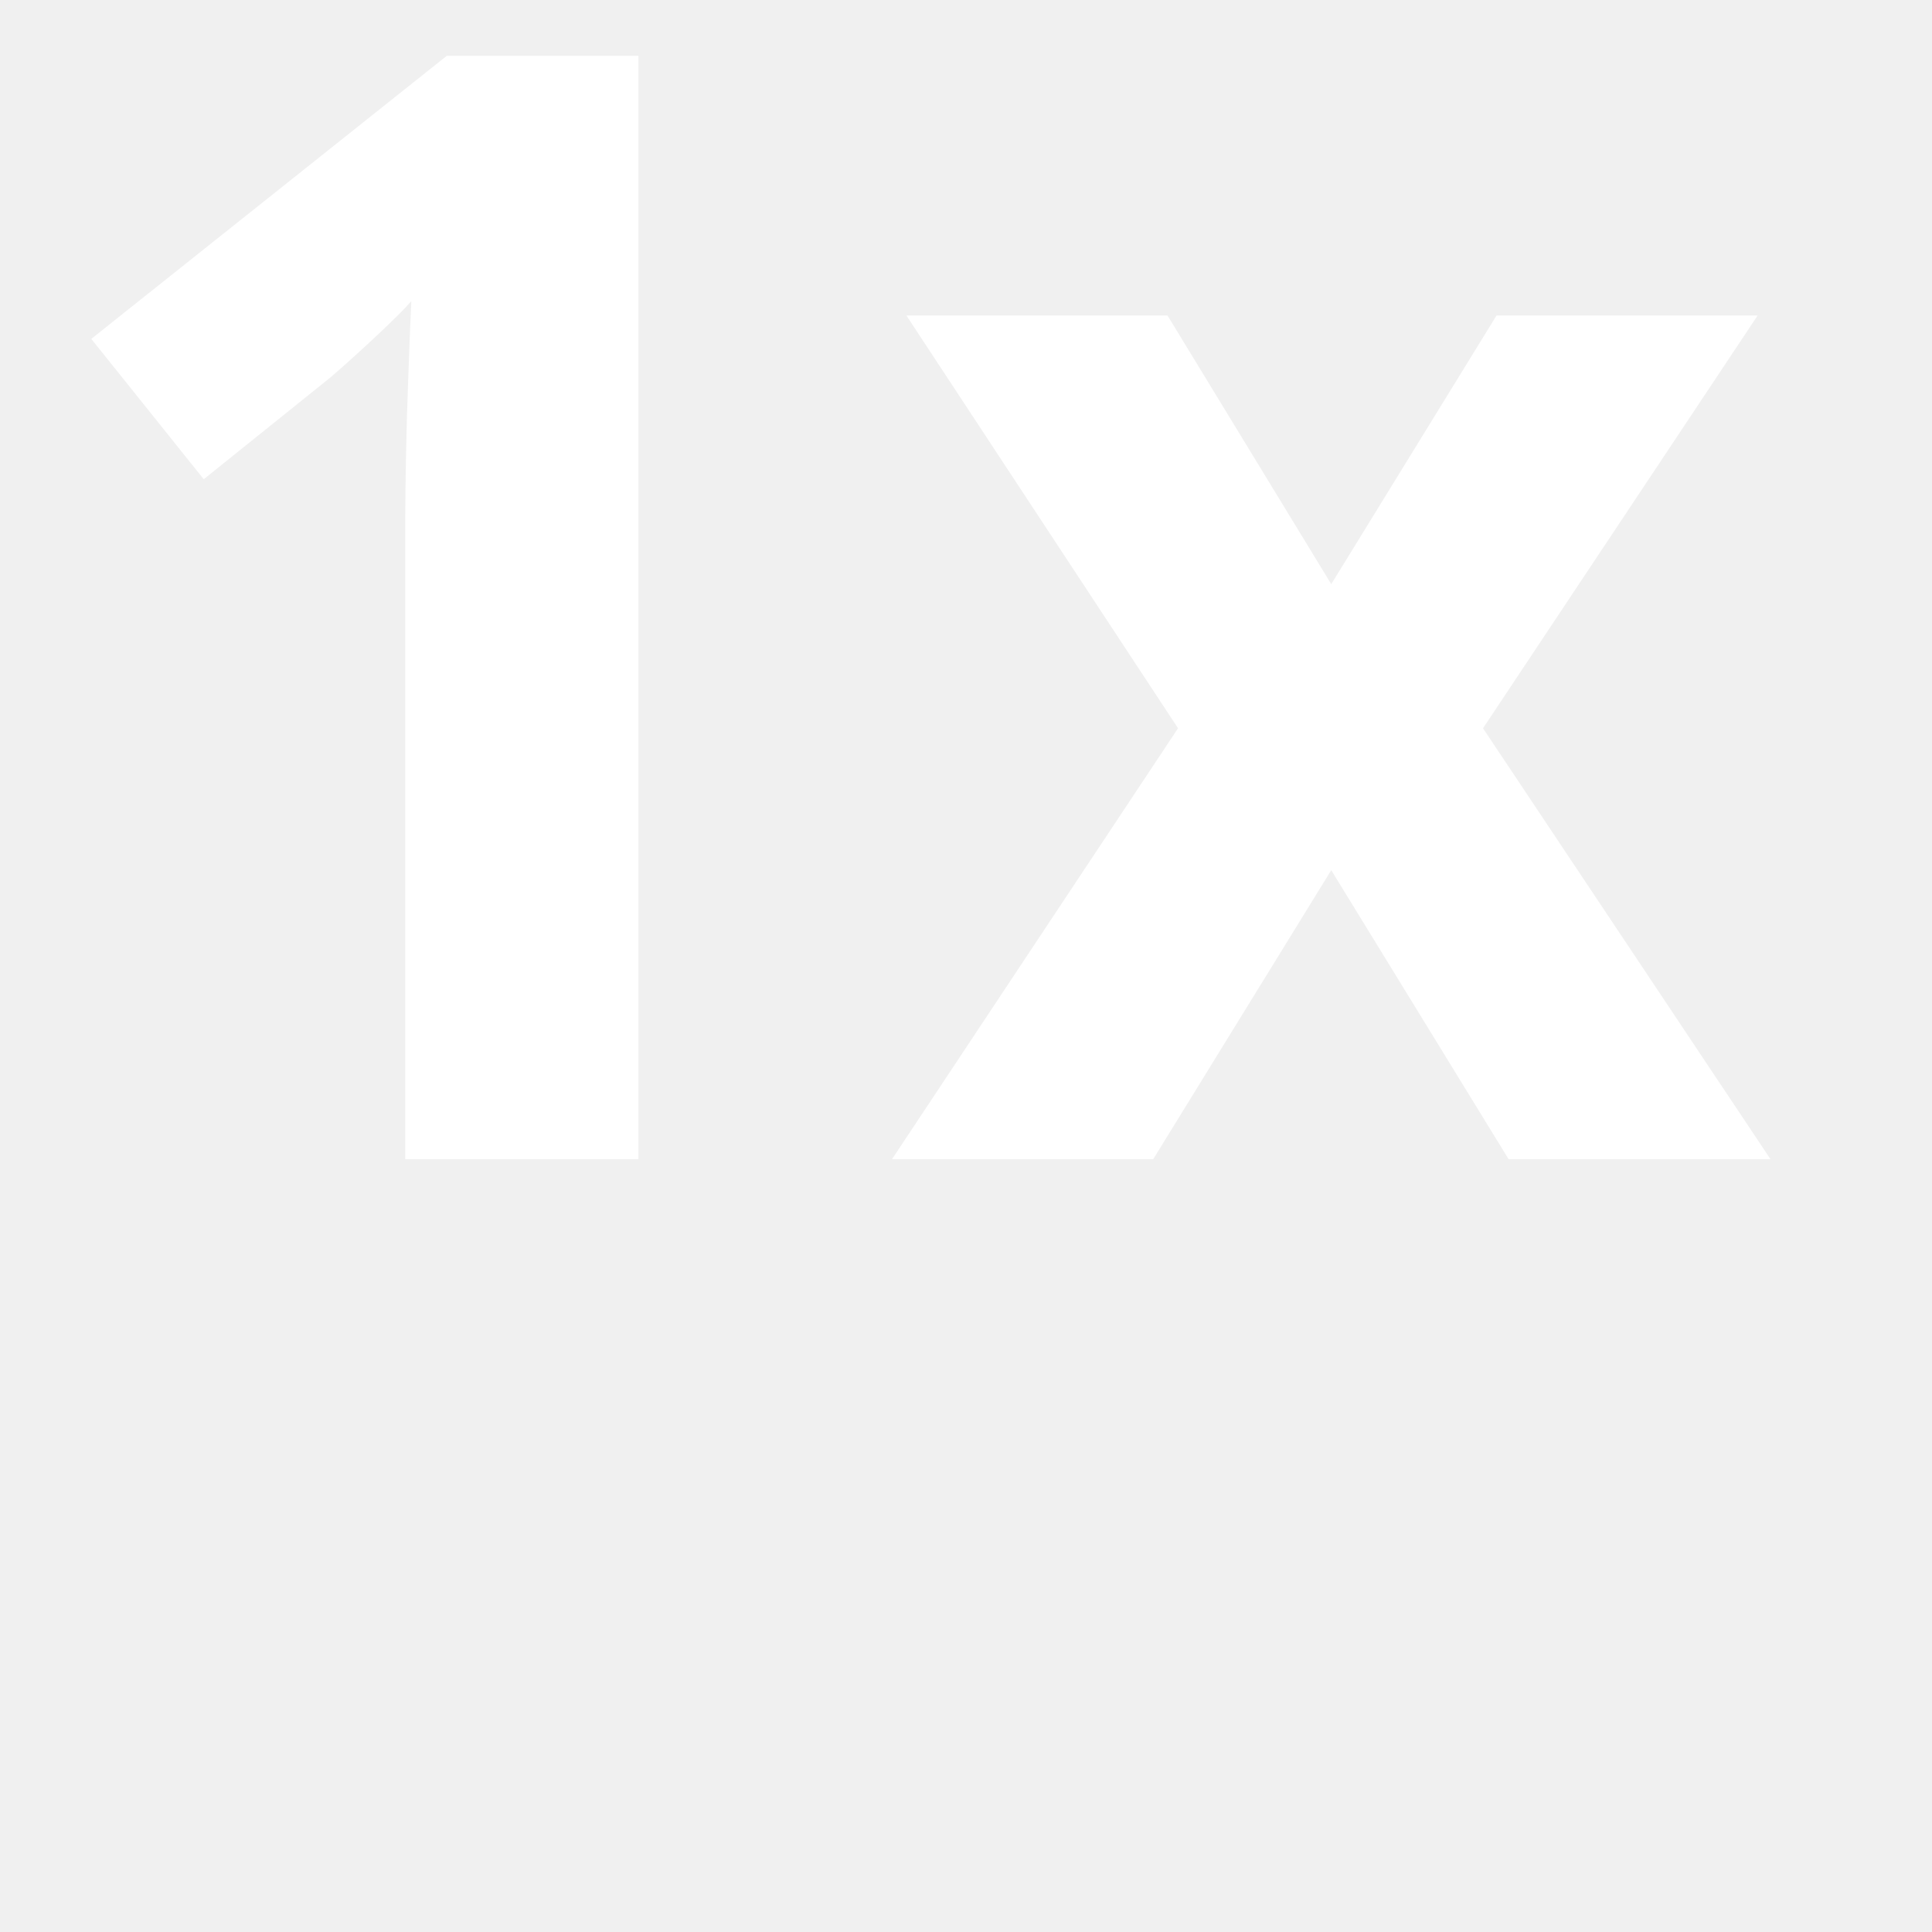
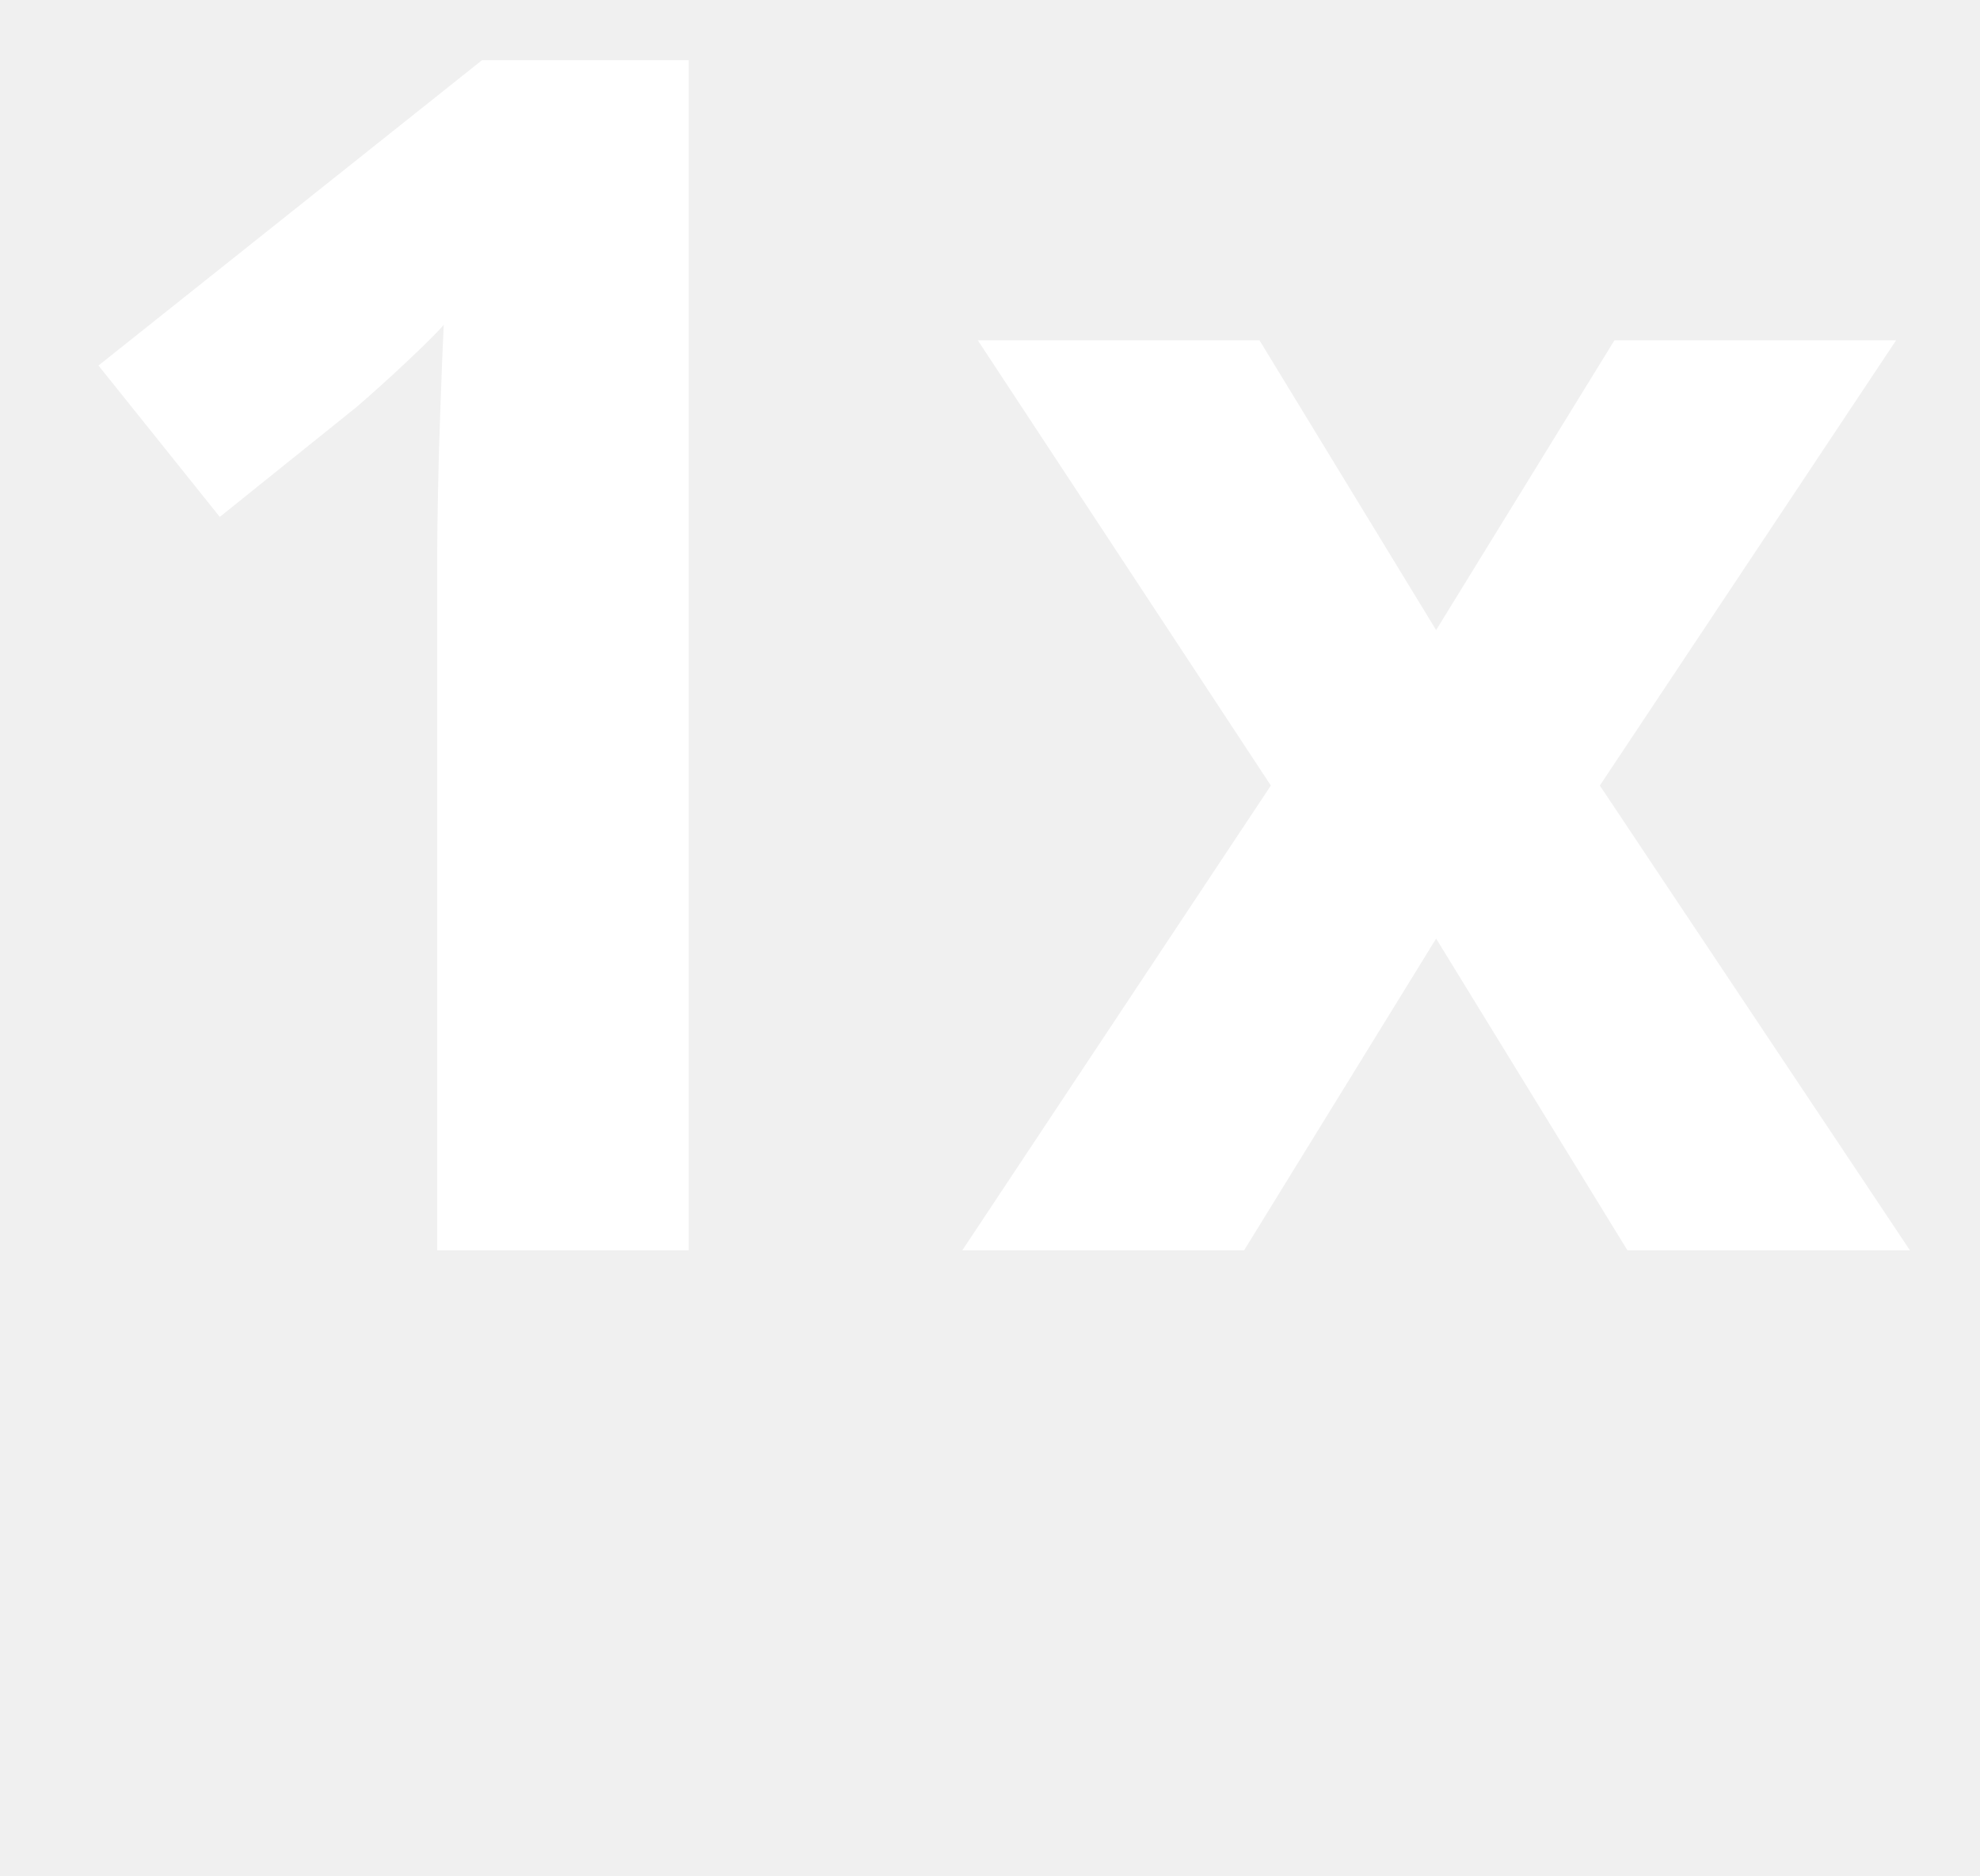
- <svg xmlns="http://www.w3.org/2000/svg" width="20" height="20" viewBox="0 0 20 20" fill="none">
+ <svg xmlns="http://www.w3.org/2000/svg" width="19" height="18" viewBox="0 0 19 18" fill="none">
  <path d="M6.609 12H4.195V5.391C4.195 5.208 4.198 4.984 4.203 4.719C4.208 4.448 4.216 4.172 4.227 3.891C4.237 3.604 4.247 3.346 4.258 3.117C4.201 3.185 4.083 3.302 3.906 3.469C3.734 3.63 3.573 3.776 3.422 3.906L2.109 4.961L0.945 3.508L4.625 0.578H6.609V12ZM12.195 7.539L9.383 3.266H12.086L13.781 6.047L15.492 3.266H18.195L15.352 7.539L18.328 12H15.617L13.781 9.008L11.938 12H9.234L12.195 7.539Z" fill="white" />
</svg>
